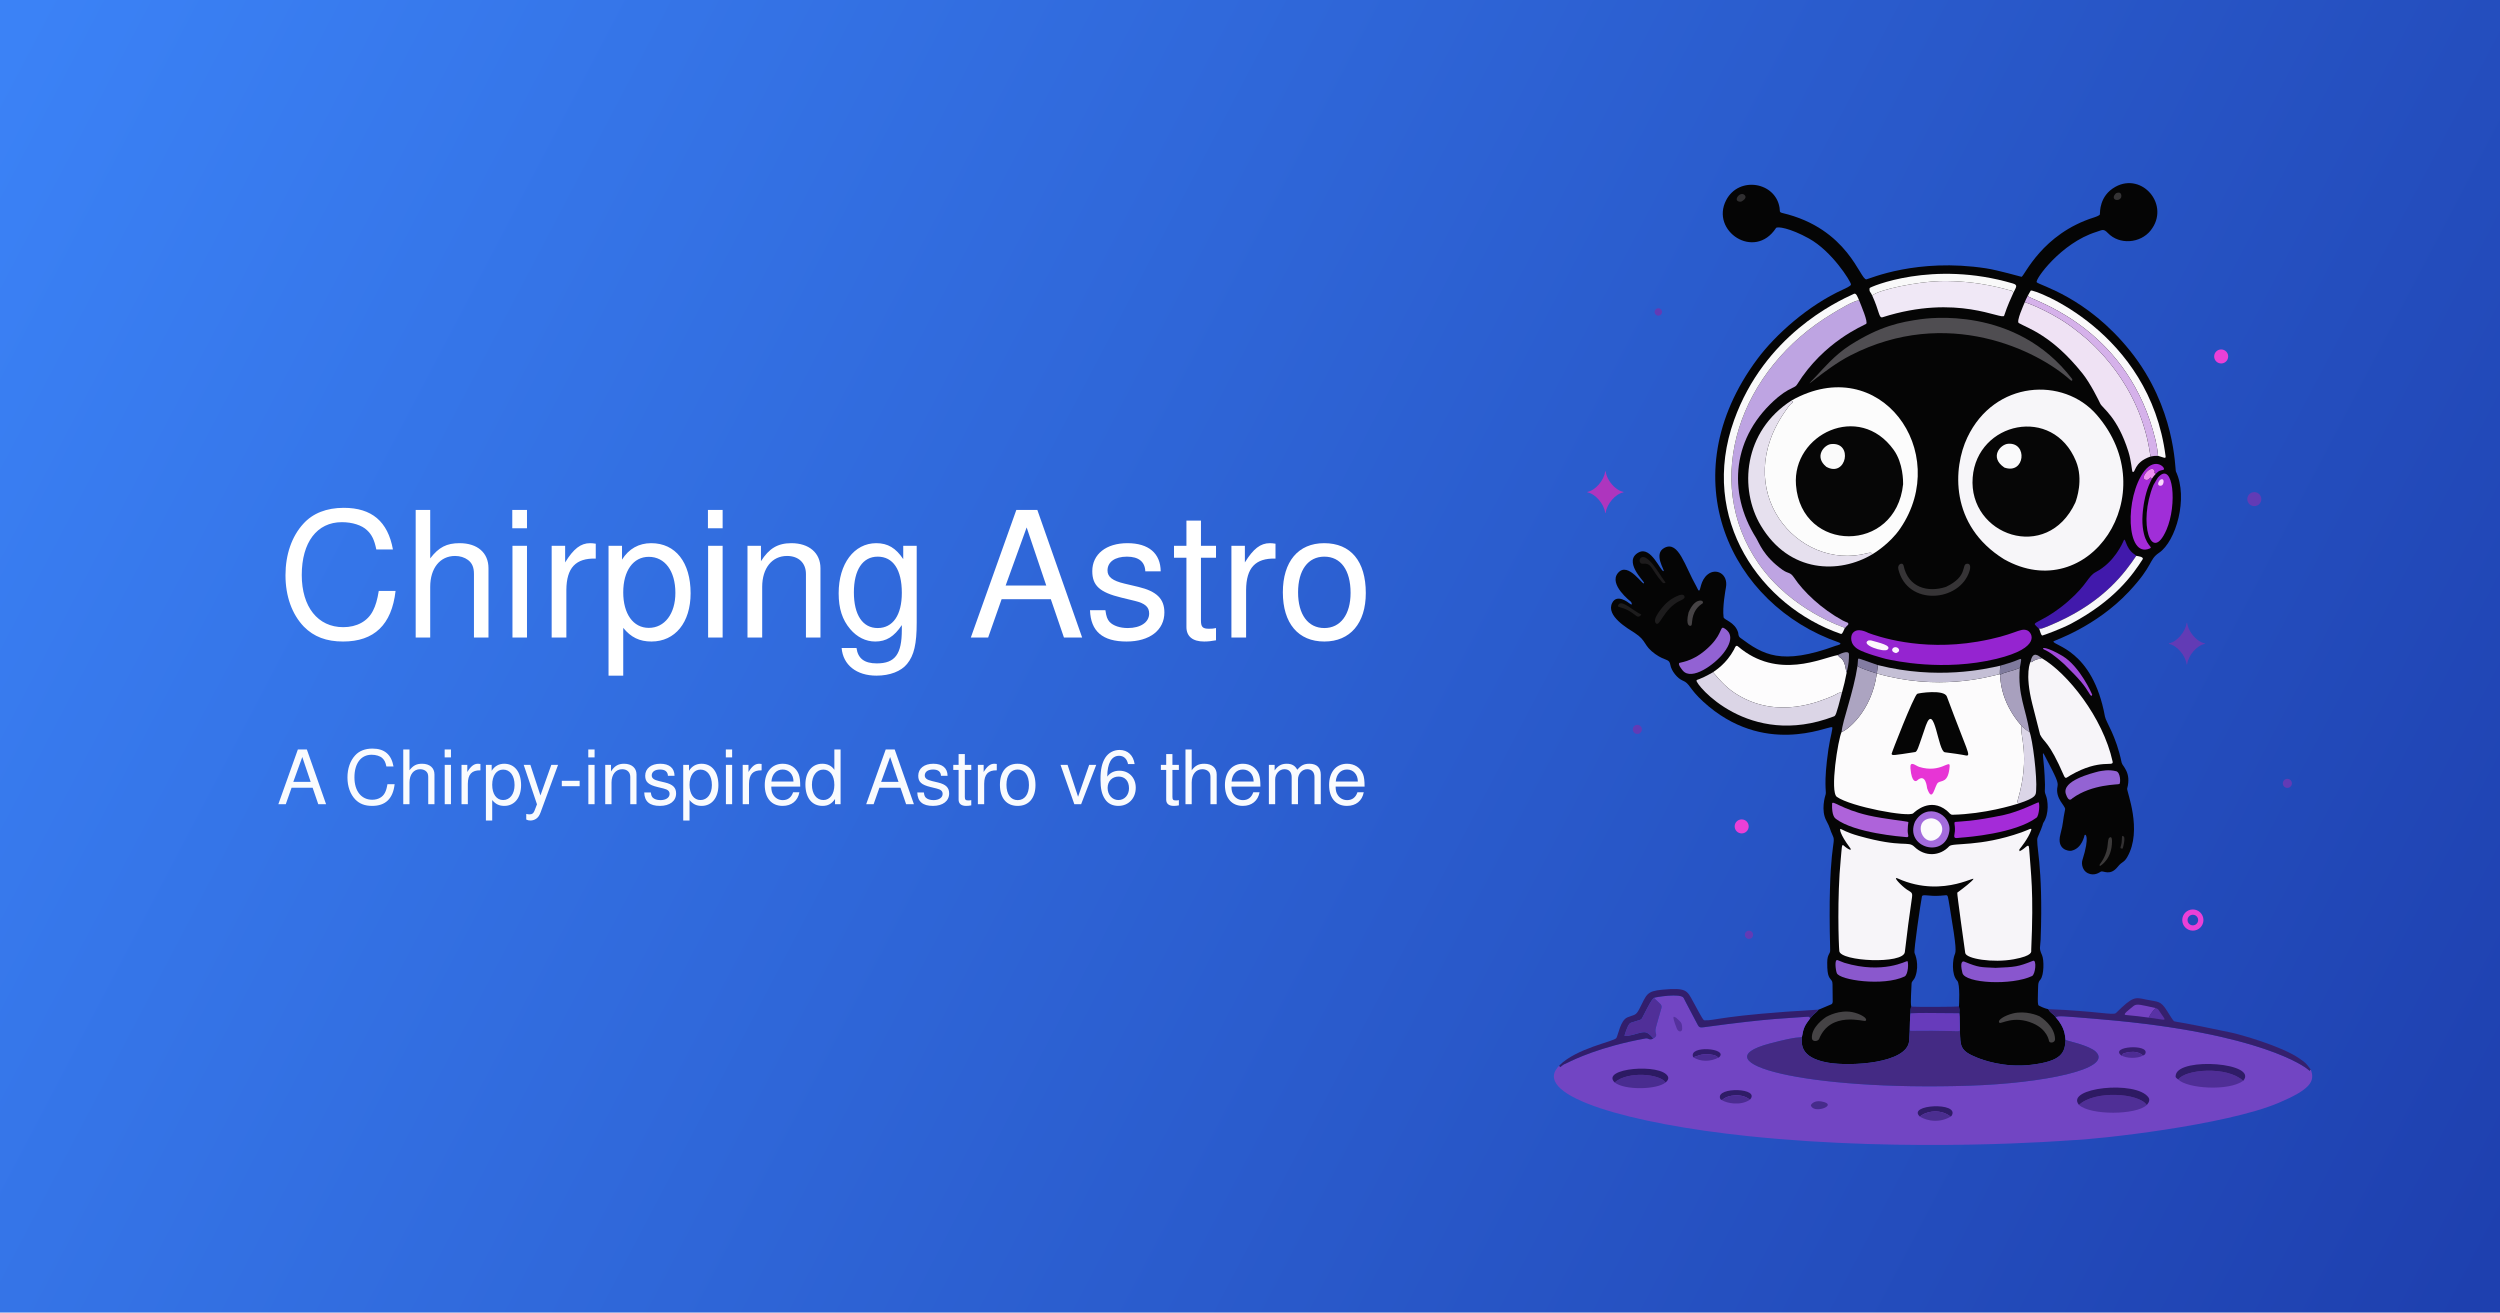
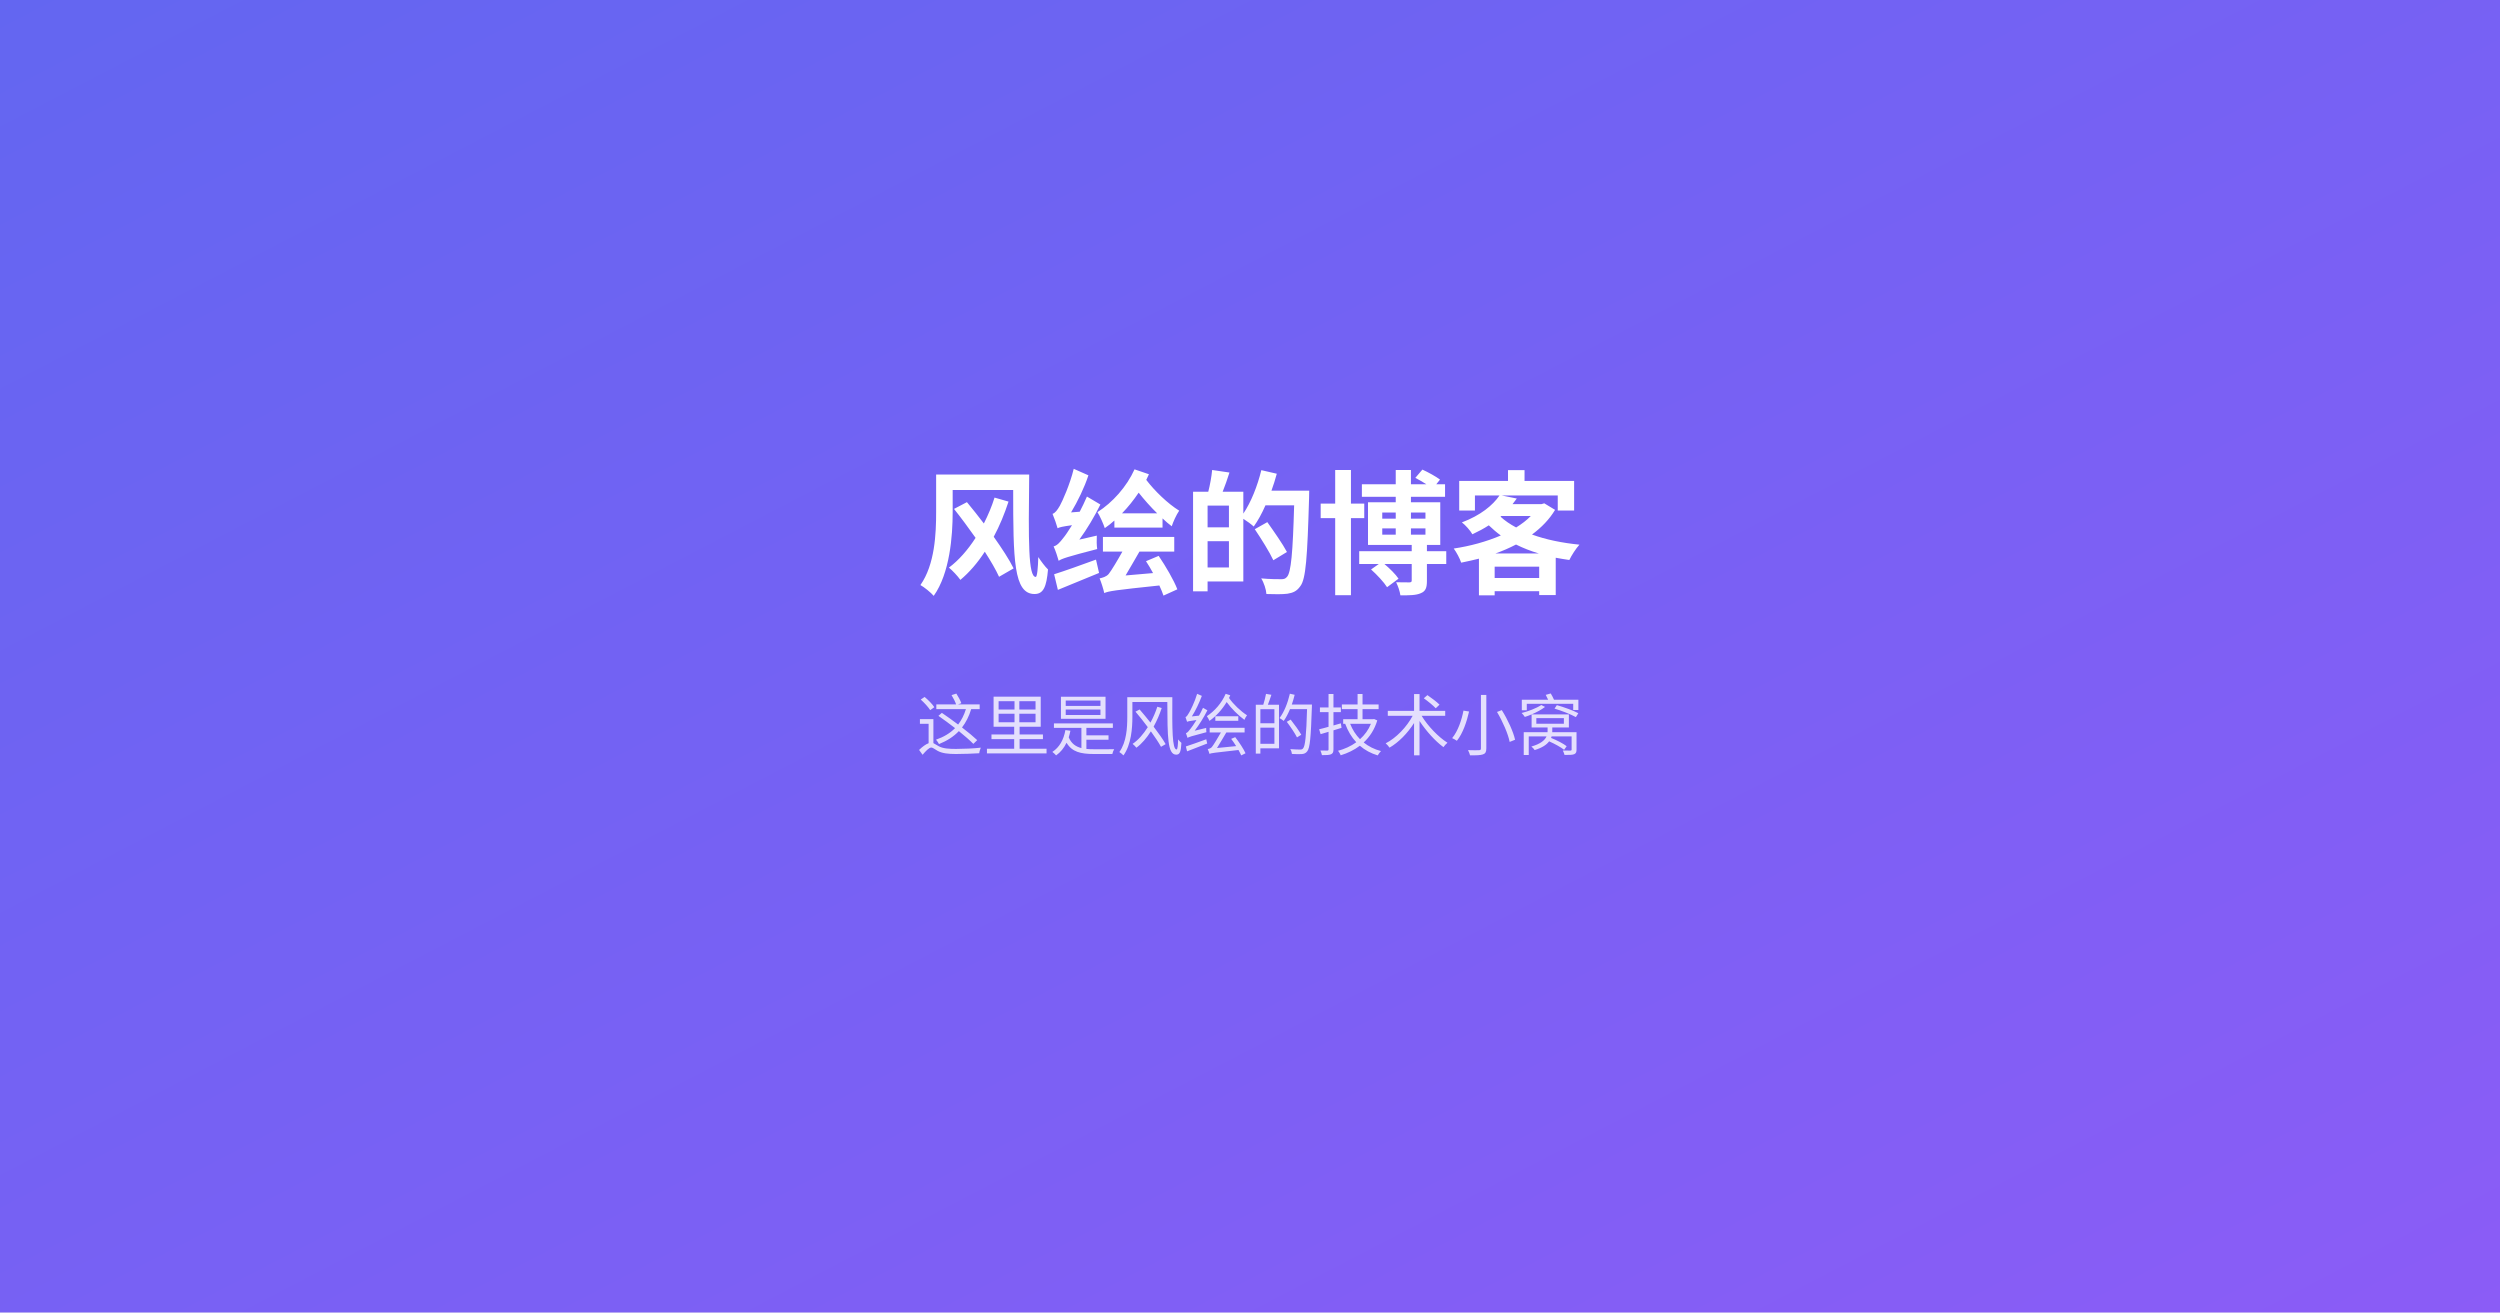
- <svg xmlns="http://www.w3.org/2000/svg" xml:space="preserve" style="fill-rule:evenodd;clip-rule:evenodd;stroke-linejoin:round;stroke-miterlimit:2" viewBox="0 0 5000 2625">
-   <path d="M0 0h5000v2625H0z" style="fill:url(#a);fill-rule:nonzero" />
-   <text x="554.167" y="1275" style="font-family:&quot;Helvetica&quot;;font-size:350px;fill:#fff">Chirping <tspan x="1935.71px 2169.157px" y="1275px 1275px">As</tspan>tro</text>
-   <text x="554.167" y="1608.333" style="font-family:&quot;Helvetica&quot;;font-size:150px;fill:#fff;fill-opacity:.97">A<tspan x="646.012px 687.687px" y="1608.333px 1608.333px"> C</tspan>hirpy-inspired <tspan x="1729.85px 1829.899px" y="1608.333px 1608.333px">As</tspan>tro v6 theme</text>
-   <path d="M3822.814 2013.152c-.409 1.005-1.802.586-1.89 13.389-1.152 9.038-1.324 28.679-1.453 34.374-1.124 19.491-1.065 19.37-1.213 21.05-3.953 44.863-116.836 51.161-161.838 43.435-58.737-10.084-52.9-39.866-52.639-51.205 3.346-19.136 5.435-22.61 16.673-37.791 9.335-11.396 10.946-9.629 16.772-17.173 2.085-.487 1.793-.796 24.699-10.309.717-.298 3.498-1.304 3.47-5.368-.259-38.804-.001-39.018-1.762-41.871-4.383-7.103-9.331-6.069-9.192-36.574.08-17.508 6.131-16.396 5.914-24.88-5.352-209.169 12.394-213.178 5.612-227.758-7.112-15.288-5.007-16.076-13.108-30.78-11.57-20.999-2.755-49.133-1.482-53.196 1.73-5.523-4.702-19.719 5.462-90.055 3.53-24.43 9.99-43.587 7.187-44.176-9.282-1.948-136.958 59.31-257.311-50.735-29.396-26.878-26.636-36.53-41.47-42.454-10.059-4.017-22.485-19.023-24.525-31.148-2.238-13.301-9.293-6.99-30.133-21.77-24.414-17.314-16.243-26.142-41.363-42.437-13.246-8.592-57.893-33.857-44.859-59.877 9.448-18.861 32.235-.895 34.397.809 8.423 6.641 3.542-2.714 3.278-2.947-1.509-1.333-44.629-34.556-26.483-57.289 20.825-26.09 53.181 30.138 52.5 18.94-.177-2.915-42.894-43.744-10.386-60.685 24.6-12.82 43.46 38.341 49.464 37.671 3.713-.414-22.021-34.996 2.332-46.996 27.905-13.751 40.182 36.821 63.265 77.43 3.053 5.371 3.462 8.232 5.22 8.333 3.686.212 2.213-20.113 17.665-32.412 16.788-13.362 41.224-.753 36.254 26.298-.861 4.684-7.262 39.524-4.712 59.348.753 5.852 22.471 9.205 29.108 30.595.862 2.779-.316 7.229 4.48 10.787 45.27 33.59 81.568 55.887 190.833 15.776 1.274-.468 16.083-3.171 5.526-6.836-215.481-74.797-339.024-329.527-162.177-566.943 35.502-47.661 100.959-106.96 171.593-138.861 15.72-7.1 15.498-8.99 15.324-10.465-.719-6.12-37.695-65.787-84.068-91.477-37.648-20.856-63.337-24.561-65.751-20.871-42.832 65.486-131.765 5.895-99.688-55.731 25.392-48.784 98.445-36.383 106.743 14.825 1.123 6.929-1.195 9.267 5.553 10.85C3697 457.04 3720.302 560.785 3732.877 558.704c6.089-1.008 100.696-43.249 239.061-22.08 24.517 3.751 70.695 17.144 71.17 17.03 5.732-1.383 40.733-86.173 145.353-118.911.983-.308 11.019-3.448 11.306-6.149.444-4.181-1.427-36.899 30.994-54.933 53.815-29.934 110.629 37.036 70.406 87.406-20.528 25.707-62.289 29.085-85.312 5.1-9.089-9.468-10.865-6.192-23.426-2.263-70.304 21.991-123.112 95.406-118.973 100.623 4.844 6.105 99.89 28.973 186.612 136.967 91.71 114.204 89.591 236.844 91.781 241.488 25.072 53.158-.081 139.859-33.714 162.576-21.274 14.369-10.209 24.16-60.241 77.632-66.401 70.967-150.674 98.263-150.951 99.496-1.99 8.836 78.364 15.259 102.992 150.531 1.999 10.981 22.21 37.801 33.348 92.062 1.492 7.271 19.979 19.326 11.04 51.841-1.428 5.195 31.351 83.074.178 136.972-6.798 11.755-10.299 8.533-18.822 19.244-15.625 19.635-28.665 7.323-33.982 9.88-2.14 1.029-12.667 9.793-26.337 3.034-10.158-5.023-13.06-18.097-10.536-26.062 15.255-48.129 5.901-53.383 4.259-49.742-.136.302-4.773 26.727-26.624 31.109-4.501.903-29.92-1.614-21.62-33.014 6.526-24.689 4.103-24.997 9.384-49.796 1.429-6.709-20.426-21.241-15.207-45.914 1.753-8.288-1.45-15.565-25.664-61.682-7.759-14.778-.622 6.237.612 58.041.297 12.484-1.973 12.761 2.325 23.102 2.993 7.2 6.957 34.696-5.575 53.27-1.386 2.055.336 2.737-11.255 28.864-5.36 12.081 11.536 51.664 5.806 204.758-.597 15.954-3.913 16.553 2.785 31.089 4.23 9.18 4.121 40.147-3.269 48.965-5.606 6.69-4.262 8.163-5.148 38.599-.031 1.066-.35 12.039 1.831 13.2 10.537 5.607 17.481 6.972 19.084 7.288 5.501 9.658 8.312 7.097 14.823 16.044 18.902 21.473 18.43 36.43 19.713 45.724-1.289 25.256-7.529 42.373-69.066 49.547-55.192 6.434-98.819-10.785-106.837-13.95-35.922-14.178-34.271-23.266-35.361-54.776-.437-30.641-.576-30.577-1.071-34.481.508-6.989.378-6.906-.832-13.697.219-.98 2.582-45.108-3.362-51.136-12.52-12.697-8.719-44.072-5.419-51.71 2.995-6.932 4.6-10.647-9.395-93.921-4.015-23.888-3.637-25.767-8.009-25.527-3.833.211-7.645.709-11.473 1.005-22.82 1.76-35.288-4.086-36.424 1.607-2.669 13.376-16.654 108.376-14.798 112.745 1.449 3.41 9.832 23.141 2.002 46.268-3.177 9.383-7.603 9.435-7.901 15.162-2.125 40.888-1.559 42.465-.319 45.923v-.001Z" style="fill:#050505" />
-   <path d="M3307.748 1995.703c2.376-1.289 53.883-10.112 59.56.241 2.142 3.906 1.688 4.079 25.809 49.34 4.582 8.597 4.762 10.522 14.349 9.203 137.158-18.86 171.068-17.931 206.755-20.983 3.931-.336 4.061-.196 6.232 2.899-11.237 15.181-13.326 18.655-16.673 37.791-5.001 1.606-5.824-2.666-64.396 12.829-143.334 37.92 71.879 95.208 400.162 84.314 146.815-4.872 287.417-33.274 252.17-67.802-12.994-12.728-57.903-22.164-60.637-23.446-1.284-9.295-.812-24.251-19.713-45.724 6.701-3.106 7.081-2.798 92.214 4.405 320.97 27.159 408.055 97.01 409.971 98.276 1.244.822.951.945 2.093 1.701 3.414 2.261 2.948 3.004 3.276 2.883 1.135-.42 1.436-2.143 2.572-2.563 9.43 23.916-1.556 40.117-64.119 66.597-106.348 45.012-361.678 73.142-415.014 74.839-4.087.13-319.392 25.991-646.844-8.356-235.513-24.703-427.002-79.278-380.839-136.601a102 102 0 0 1 3.521-4.141c1.901.62.404 2.152 2.304 2.771.18.059.202.066 1.914-1.395 5.751-4.91 6.103-4.08 12.993-7.482 11.681-5.768 64.695-31.947 155.479-48.397 6.894-1.249 7.451 4.842 15.795-.056.171-.125 7-3.189 5.494-8.335-2.983-10.191-.995-10.276 10.494-51.774 2.133-7.704-2.074-8.386-14.92-21.035Z" style="fill:#7245c3" />
-   <path d="M4007.973 1118.398c-109.25-67.857-101.98-183.057-73.303-243.477 54.377-114.568 192.2-121.707 258.491-45.56 138.364 158.935-16.127 384.589-185.188 289.037" style="fill:#f7f6f9" />
-   <path d="M3753.692 1346.933c122.439 35.308 220.612 7.498 245.922 1.287l.536 1.508c1.914 58.816 40.012 98.153 43.209 102.337-5.511 14.878 18.622 57.871-7.802 147.846-1.146 3.904-1.121 4.12 1.483 7.17-10.228 3.16-67.844 20.963-131.927 22.434-4.833.111-6.323-4.121-11.682-8.43-33.021-26.551-62.949 1.74-66.847 5.425-9.023 8.53-125.108-13.089-152.842-32.755-14.464-10.256 2.58-115.929 9.489-129.788 9.061-2.319 59.531-38.848 70.46-117.034Z" style="fill:#fcfbfc" />
-   <path d="M3583.091 800.916c176.807-99.167 321.632 102.746 217.509 255.911-21.297 31.328-53.625 50.242-55.861 51.734-.788-.609.383-4.924-9.886-2.192-139.737 37.185-278.297-126.763-161.603-287.886 3.791-5.235 3.416-5.28 6.926-9.055 2.744-2.952 4.064-1.8 5.35-5.554.758-2.213-3.206-.705-2.435-2.958" style="fill:#fcfcfc" />
-   <path d="M4039.174 1702.467c12.424-5.4 18.231-18.672 19.12-5.095 3.268 49.881 9.511 83.893 4.138 202.881-.122 2.693 4.485 11.035-34.984 18.306-41.386 7.624-95.334-.897-96.992-12.679-1.356-9.634-16.71-118.718-15.939-120.559.095-.226 19.055-13.653 28.679-23.037 21.448-20.912-52.738 37.156-147.296-5.177-12.604-5.643 7.28 14.84 17.744 21.95 8.691 5.904 11.83 5.251 10.352 15.811-7.638 54.597-7.806 54.437-14.308 109.221-2.946 24.824-128.842 18.808-131.066-1.873-1.307-12.148-4.582-107.813 2.871-183.757 2.188-22.291 1.646-31.234 5.723-27.52 8.908 8.114 18.282 11.975 12.825 4.692-20.542-27.41-21.251-38.548-18.832-37.831 3.282.973 11.083 6.935 36.516 14.089 88.342 24.848 97.993 8.968 110.928 21.577 21.261 20.724 51.394 19.037 69.745-.931 7.084-7.708 60.084 1.954 144.462-27.785 15.89-5.6 21.87-10.792 19.281-3.709-5.966 16.324-20.349 34-22.522 36.67-1.672 2.055-.849 2.164-.446 4.756z" style="fill:#f7f5f9" />
-   <path d="M3819.47 2060.915c7.532 1.81 7.646-1.215 96.819 1.416.304.009.261-.105 3.525-1.419 1.091 31.51-.561 40.597 35.361 54.776 8.017 3.165 51.645 20.384 106.837 13.95 61.538-7.174 67.777-24.291 69.066-49.547 2.734 1.282 47.644 10.717 60.637 23.446 35.247 34.528-105.354 62.93-252.17 67.802-328.283 10.894-543.496-46.394-400.162-84.314 58.572-15.496 59.395-11.223 64.396-12.829-.262 11.339-6.098 41.12 52.639 51.205 45.002 7.726 157.884 1.428 161.838-43.435.148-1.68.09-1.559 1.213-21.05Z" style="fill:#442a84" />
-   <path d="M3806.225 968.31c-14.359 139.488-203.584 137.92-214.247 1.815-7.938-101.32 126.4-166.864 195.55-70.175 18.911 26.441 18.726 62.69 18.697 68.359Zm344.524 36.582c-56.516 121.904-214.497 65.665-205.378-50.018 8.746-110.951 160.463-144.803 206.576-32.525 15.312 37.283 1.065 76.338-1.198 82.542Z" style="fill:#060606" />
-   <path d="M3718.167 600.606c4.188 10.603 18.643 44.22 14.065 47.183-5.312 3.437-84.697 35.287-137.933 120.951-.281.453-2.071 3.333-4.78 4.642-22.569 10.908-25.374 14.981-34.106 21.41-91.403 77.363-101.163 189.122-43.21 281.047 5.797 9.195 14.277 36.457 52.863 63.866 11.6 8.24 15.15 3.669 23.081 15.587 18.776 28.213 55.073 62.721 97.378 85.749 8.735 4.755 12.317 3.101 10.799 8.442-.233.818-1.18.05-7.222 7.807-.439-.501.452-1.496.013-1.997-.118-.135-106.334-34.08-171.517-127.509-116.529-167.027-38.145-390.155 147.771-501.032 11.207-6.683 41.54-25.488 52.799-26.146z" style="fill:#bea4e2" />
-   <path d="M4083.264 1316.144c51.36 29.774 122.59 118.572 141.989 207.029 2.589 11.806-23.92-7.435-84.408 27.451-7.17 4.135-9.61 8.491-12.902.916-30.665-70.581-39.518-65.589-47.751-82.336-.3-.61-14.29-56.084-15.521-60.964-15.816-62.713-3.622-84.403-3.592-84.511.961-.298 2.018.78 2.979.482.394-.122-.295-.757 4.102-3.125 7.998-4.308 12.166-2.932 13.011-3.178.876-.255 1.217-1.509 2.093-1.764" style="fill:#f7f5f9" />
-   <path d="M3675.441 1310.205c2.714 2.686 2.141 3.163 5.308 5.253 10.472 6.908 9.969 23.396 12.544 29.882-4.167 20.348-4.067 20.179-9.515 40.33-7.537-1.638-8.27 2.285-19.96 7.022-23.567 9.548-106.241 46.402-187.833-2.589-21.546-12.937-33.469-26.283-49.926-45.656 6.239-4.743 26.275-16.642 42.053-45.48 1.072-1.959 3.304-10.049 7.614-6.357 79.806 68.37 168.712 22.93 199.716 17.596Z" style="fill:#fdfcfd" />
-   <path d="M4049.662 604.197c2.679.798 59.027 20.976 104.279 57.822 5.097 4.15 98.273 69.964 135.148 195.393 9.76 33.2 10.444 50.525 12.232 55.604-35.322 11.948-29.389 34.31-36.464 30.409-.871-.48-2.368-21.99-8.053-40.097-21.911-69.787-51.667-86.459-56.319-96.148-2.432-5.064-19.084-39.744-35.683-60.475-61.007-76.192-108.559-89.828-127.22-100.621-5.352-3.095 9.472-35.591 12.079-41.888Z" style="fill:#efe2f4" />
-   <path d="M3771.354 1317.719c-4.519-1.198-41.297-10.946-55.189-19.228-17.949-10.701-14.283-27.056-11.409-31.325 9.422-13.997 30.126-1.97 32.255-1.201 16.434 5.941 102.184 36.938 217.745 17.395 76.292-12.903 84.643-28.698 99.752-22.568 9.156 3.715 30.424 34.618-61.537 56.875-106.161 25.694-204.309 3.896-221.617.052h.001Z" style="fill:#9524d0" />
-   <path d="M4026.956 585.212c-14.867 32.487-14.781 35.97-18.665 46.153-3.787 9.931-93.091-44.716-243.13 3.115-7.615 2.428-5.975-11.26-20.691-43.26 12.161-12.102 91.848-28.031 135.757-28.992 79.243-1.733 136.958 18.278 141.69 19.011.609.094 1.359-.237 1.844.144 1.306 1.029 1.89 2.799 3.196 3.827Z" style="fill:#f0e8f6" />
-   <path d="M3583.091 800.916c-.772 2.253 3.192.745 2.435 2.958-1.286 3.754-2.605 2.602-5.35 5.554-3.509 3.775-3.134 3.82-6.926 9.055-116.694 161.123 21.865 325.071 161.603 287.886 10.268-2.732 9.098 1.583 9.886 2.192-65.773 39.384-165.943 38.456-223.186-57.491-43.356-72.671-35.326-187.965 61.538-250.154" style="fill:#e6e0ee" />
-   <path d="M3718.167 600.606c-11.259.658-41.592 19.463-52.799 26.146-185.916 110.876-264.3 334.005-147.771 501.032 65.182 93.429 171.399 127.374 171.517 127.509.439.501-.452 1.496-.013 1.997-4.387 9.792-5.137 11.285-8.064 10.27-158.496-54.965-284.402-228.81-212.707-427.683 60.7-168.374 202.444-235.349 239.722-252.313 4.591-2.089 7.488 7.348 10.114 13.042Z" style="fill:#f9f9fa" />
-   <path d="M3841.883 638.314c9.728-.978 189.347-28.692 302.285 119.523.928 1.218.961 6.203-3.749 1.96-65.357-58.865-246.1-148.342-439.564-48.956-53.968 27.724-109.03 83.273-66.86 39.672 10.862-11.23 35.183-40.71 66.928-60.734 60.08-37.898 99.244-45.477 140.962-51.465Z" style="fill:#4f4d51" />
-   <path d="M3426.058 1344.447c16.457 19.372 28.38 32.719 49.926 45.656 81.593 48.991 164.267 12.137 187.833 2.589 11.69-4.736 12.423-8.66 19.96-7.022-11.662 45.645-12.794 45.902-16.133 47.183-170.758 65.525-277.466-64.996-274.585-71.893 1.138-2.724 3.345.462 32.999-16.512Z" style="fill:#dbd5e6" />
-   <path d="M3842.673 1477.547c-4.763 13.433-8.263 25.912-12.204 26.522-44.399 6.876-46.087 7.348-47.289 3.749-.403-1.207 44.381-116.153 51.279-120.188 2.409-1.409 53.767-9.381 59.264 5.435 41.104 110.775 49.24 119.214 38.236 117.919-3.394-.399-3.222-1.389-42.226-6.448-13.893-1.802-20.398-101.417-37.863-53.899-1.712 4.658-8.472 24.754-9.198 26.911Z" style="fill:#050505" />
-   <path d="M4096.543 2018.324c97.123 3.733 130.147 12.878 135.355 7.737 34.22-33.776 37.852-31.724 59.9-27.017 25.119 5.363 29.027 1.392 42.643 23.266 12.433 19.973 12.939 20.089 14.919 20.542 9.097 2.081 9.264.408 114.433 22.602 12.56 2.65 98.24 25.886 135.433 51.782 12.95 9.017 12.616 9.274 22.264 21.834-1.135.42-1.436 2.143-2.572 2.563-.327.121.138-.622-3.276-2.883-1.141-.756-.848-.879-2.093-1.701-1.916-1.266-89.001-71.118-409.971-98.276-85.133-7.203-85.513-7.511-92.214-4.405-6.511-8.947-9.321-6.386-14.823-16.044Z" style="fill:#36206d;fill-opacity:.99" />
-   <path d="M3307.748 1995.703c-4.869 4.42-8.124 10.498-23.331 40.062-2.46 4.783-3.739 3.31-22.372 9.703-2.135.733-5.619 1.928-12.901 25.099-.354 1.126.478 2.826 14.747-.609 23.386-5.63 27.249-11.627 42.789 6.888-8.344 4.898-8.9-1.193-15.795.056-90.785 16.45-143.799 42.629-155.479 48.397-6.89 3.402-7.241 2.572-12.993 7.482-1.712 1.462-1.734 1.454-1.914 1.395-1.9-.62-.403-2.151-2.304-2.771 34.61-35.35 110.381-48.312 114.587-55.418 3.739-6.317 8.034-35.329 21.969-41.211 13.819-5.833 16.686-2.886 23.647-16.355 15.264-29.533 13.866-36.082 46.915-39.101 47.045-4.296 48.789 1.437 60.343 22.801 20.553 38.003 21.024 38.46 23.741 38.559 21.726.788 32.565-10.043 227.828-21.451-5.826 7.544-7.437 5.777-16.772 17.173-2.171-3.096-2.301-3.236-6.232-2.899-35.687 3.052-69.597 2.123-206.755 20.983-9.587 1.318-9.768-.606-14.349-9.203-24.122-45.262-23.667-45.435-25.809-49.34-5.677-10.353-57.184-1.529-59.56-.241Z" style="fill:#331e6b;fill-opacity:.99" />
-   <path d="M4272.521 1111.68c-22.741 33.674-63.501 90.058-158.46 132.983-2.557 1.156-27.5 12.432-32.626 12.861-.902.076-1.938-.857-2.692-.356-.559.371.771 1.631.211 2.002-4.064-5.419-4.718-4.672-9-9.785-4.43-5.289 23.304-9.35 65.98-46.54 39.996-34.855 39.209-49.979 56.01-58.934 36.727-19.575 52.821-56.798 55.485-62.96 3.41-7.886 3.529 14.823 19.749 26.397 3.912 2.792 3.637 2.948 5.343 4.331Z" style="fill:#4119ab" />
-   <path d="M4055.788 591.046c5.436-9.175 5.152-9.326 5.869-9.905 4.571-3.694 237.69 80.926 269.552 331.629.682 5.365-4.158 2.002-15.059-1.086-.213-2.545-1.333-15.91-5.102-31.511-52.329-216.607-229.616-273.828-252.84-286.306-1.091-.586-1.328-2.234-2.419-2.821Z" style="fill:#faf9fa" />
-   <path d="M4055.788 591.046c1.091.586 1.328 2.234 2.419 2.821 23.225 12.479 200.511 69.699 252.84 286.306 3.769 15.601 4.889 28.966 5.102 31.511-7.573-.015-7.409.024-14.828 1.333-1.788-5.078-2.471-22.403-12.232-55.604-36.875-125.43-130.051-191.243-135.148-195.393-45.253-36.846-101.601-57.024-104.279-57.822 2.331-5.147 1.864-5.265 6.125-13.151Z" style="fill:#d5b1ea" />
-   <path d="M3922.381 1675.246c-9.578.499-15.589 3.745-13.496-6.581 3.374-16.643-2.908-24.362 1.96-24.892 9.864-1.074 35.211-.625 97.473-13.953 29.431-6.3 67.92-25.637 68.611-25.329 3.108 1.382 1.478 26.921-3.973 30.907-43.436 31.766-138.149 38.911-150.575 39.849Z" style="fill:#a42bd8" />
-   <path d="M4306.834 970.098c8.127-13.642 7.743-13.738 10.393-16.511 29.291-30.664 37.605 55.798 15.664 106.129-30.298 69.503-57.189-13.875-26.057-89.618" style="fill:#a02ed8" />
-   <path d="M3815.854 1651.545c-.382 9.691-1.159 9.635.635 19.143.163.866.751 3.922-3.233 3.604-11.648-.929-104.119-8.304-141.429-36.516-1.995-1.508-8.596-6.5-7.66-30.308.321-8.161 18.394 10.818 72.449 23.305 31.382 7.249 78.992 11.921 80.023 13.305.359.481-.057.542-.787 7.466Z" style="fill:#ae63da" />
-   <path d="M3755.833 1330.249c118.802 29.871 215.233 7.888 244.936 1.081-1.237 8.455-.86 8.35-1.154 16.89-25.31 6.211-123.483 34.021-245.922-1.287.157-1.336 1.594-13.559 2.141-16.684Z" style="fill:#c4bfd5" />
-   <path d="M4026.956 585.212c-1.306-1.029-1.89-2.799-3.196-3.827-.484-.382-1.235-.05-1.844-.144-4.732-.733-62.446-20.745-141.69-19.011-43.909.96-123.596 16.89-135.757 28.992-3.047-7.719-6.46-6.858-5.252-15.083.269-1.831 125.291-56.704 286.317-9.251 11.285 3.326 6.387 7.595 1.422 18.325Z" style="fill:#f9f9f9" />
-   <path d="M3991.231 1935.71c39.555-1.729 44.449-2.053 74.762-14.093 7.876-3.128 4.85 27.235-1.955 30.462-40.535 19.222-133.843 14.749-139.167-6.082-6.169-24.135 1.527-23.589 3.241-22.894 30.355 12.295 31.951 11.067 63.119 12.608Z" style="fill:#8956ce" />
-   <path d="M3688.693 1925.583c77.692 23.344 124.18-4.243 126.006-3.402 2.61 1.203 2.2 27.106-5.671 30.843-42.255 20.061-130.327 7.241-135.456-6.872-2.45-6.741-4.982-28.229 1.601-25.888 1.095.39.814.517 13.52 5.319" style="fill:#8a58cd" />
-   <path d="M3715.034 1331.677c1.047.521-.109 3.232 38.659 15.257-10.93 78.187-61.399 114.715-70.46 117.034 1.575-22.429 23.557-78.352 31.802-132.291Z" style="fill:#aca4c1" />
-   <path d="M3829.898 1643.517c23.316-40.848 74.182-15.008 68.777 19.356-8.761 55.706-90.116 32.167-68.777-19.356" style="fill:#a36bdc" />
-   <path d="M4311.453 947.813c-.577-1.229-2.629-1.283-3.206-2.513-.132-.281 2.152.196.635-3.823-5.53-14.652-33.619 18.167-15.346 18.449 3.568.055 7.025-5.149 7.489-5.057 1.249.247 1.707 2.17 2.956 2.416-2.27 5.103-10.163 17.581-15.45 45.562-.767 4.061-5.616 29.726-3.001 51.578 4.618 38.587 21.925 39.051 14.076 42.487-47.893 20.96-50.185-103.625-10.916-154.786 22.993-29.956 45.911-3.792 37.513-2.305-10.559 1.869-10.833 4.86-14.75 7.992" style="fill:#a52ad7" />
-   <path d="M4272.521 1111.68c1.894.459 16.184 1.649 12.553 7.268-19.05 29.481-54.465 81.298-142.826 128.391-19.018 10.136-54.608 23.082-57.224 23.612-1.014.205-2.41.591-6.07-11.781.559-.371-.771-1.631-.211-2.002.755-.5 1.79.432 2.692.356 5.126-.43 30.07-11.705 32.626-12.861 94.959-42.926 135.718-99.309 158.46-132.983" style="fill:#f8f8fa" />
-   <path d="M4039.621 1335.656c-4.567 53.998 12.127 81.764 19.324 127.829-2.139-.849-2.85.281-15.584-11.42-3.197-4.184-41.295-43.521-43.209-102.337 9.281-5.929 22.332-6.435 39.469-14.072" style="fill:#a8a0be" />
-   <path d="M4157.976 2209.832c31.366-29.686 120.393-23.618 135.511.207-20.606 20.193-112.597 20.968-135.511-.207" style="fill:#4f2f96" />
-   <path d="M3449.673 1257.204c2.449 2.049 24.759 13.624-2.778 49.125-17.652 22.757-63.495 55.805-81.232 34.926-.871-1.025-11.848-13.947-6.246-15.617 6.18-1.843 32.371-4.215 63.026-36.273 23.425-24.497 17.23-39.192 27.231-32.161Z" style="fill:#9262d3" />
-   <path d="M3820.923 2026.541c26.493-1.138 26.404-.479 97.82-.109.495 3.904.635 3.84 1.071 34.481-3.264 1.314-3.221 1.428-3.525 1.419-89.173-2.631-89.287.393-96.819-1.416.129-5.696.301-25.336 1.453-34.374Z" style="fill:#673bbb" />
-   <path d="M4043.36 1452.065c12.734 11.701 13.446 10.571 15.584 11.42 6.243 14.734 15.543 89.987 13.342 117.197-.737 9.113 1.379 14.318-35.245 26.399-2.603-3.05-2.629-3.267-1.483-7.17 26.423-89.975 2.291-132.967 7.802-147.846" style="fill:#dbd5e7" />
-   <path d="M4197.974 1542.69c6.241-.899 18.362-4.204 34.361-.253 8.514 2.103 9.158 22.685 6.567 25.54-1.468 1.618-54.545-.315-94.128 28.591-1.344.982-7.149 9.407-13.044-8.536-8.719-26.539 50.92-41.344 66.245-45.343Z" style="fill:#9363d3" />
-   <path d="M4356.559 2159.108c12.905-20.261 97.113-27.715 129.848 2.551-29.42 21.224-111.85 15.42-129.848-2.551" style="fill:#4f2e96" />
-   <path d="M3307.748 1995.703c12.846 12.65 17.053 13.331 14.92 21.035-11.49 41.498-13.477 41.583-10.494 51.774 1.506 5.145-5.324 8.209-5.494 8.335-15.541-18.515-19.403-12.518-42.789-6.888-14.269 3.435-15.101 1.736-14.747.609 7.283-23.171 10.766-24.367 12.901-25.099 18.633-6.393 19.912-4.92 22.372-9.703 15.207-29.564 18.463-35.642 23.331-40.062Z" style="fill:#502f98" />
-   <path d="M3891.988 1173.731c45.114-21.347 30.091-44.936 41.886-46.238 10.034-1.107 5.47 13.523 5.099 14.712-19.329 61.957-124.426 70.859-142.276-3.746-2.534-10.59 8.911-14.705 10.424-7.418 9.147 44.073 48.406 54.622 84.868 42.689Z" style="fill:#363436" />
-   <path d="M3854.261 1576.625c-.406-2.101-2.742-31.57-20.268-15.492-1.638 1.503-10.535 5.596-13.111-24.5-1.43-16.706 10.49-5.046 17.512-2.846 43.016 13.481 62.107-16.262 60.901-.988-2.642 33.465-16.033 27.481-23.025 32.366-7.056 4.93-10.957 43.321-22.009 11.46" style="fill:#e735d5" />
-   <path d="M4157.976 2209.832c-28.954-34.229 114.808-50.111 139.156-14.715 4.448 6.466-2.796 14.034-3.645 14.922-15.118-23.826-104.145-29.893-135.511-.207" style="fill:#2e1a63" />
-   <path d="M4356.559 2159.108c-4.745-3.974-6.314-3.885-4.863-9.944 8.445-35.268 165.669-23.528 134.711 12.495-32.734-30.266-116.943-22.813-129.848-2.551" style="fill:#2f1c67" />
-   <path d="M3229.335 2164.924c26.97-23.547 91.04-16.85 101.855-.001-17.015 14.433-81.781 15.969-101.855.001" style="fill:#492c90" />
-   <path d="M4079.118 2032.566c3.724 2.37 30.157 19.188 31.016 45.643.238 7.308-10.376 9.106-12.077 3.997-.042-.127-2.756-23.036-32.576-35.748-38.083-16.235-63.377 2.028-66.513-.871-5.583-5.16 10.949-14.806 26.805-18.693 25.67-6.293 49.406 3.969 53.345 5.672" style="fill:#464446" />
-   <path d="M3652.319 2033.877c3.709-2.029 26.554-14.526 51.942-9.713 16.036 3.04 32.934 12.835 26.671 17.634-2.656 2.035-70.002-20.481-92.717 36.009-2.129 5.294-13.976 6.521-14.442-1.513-1.292-22.288 25.155-40.129 28.546-42.416Z" style="fill:#454345" />
-   <path d="M4008.756 935.12c-30.517-20.489-8.205-46.272 7.31-47.575 40.002-3.359 33.959 62.279-7.31 47.575" style="fill:#fafafb" />
-   <path d="M3652.628 933.634c-24.93-20.437-4.342-44.056 9.486-45.484 45.044-4.652 30.653 67.889-9.486 45.484" style="fill:#fafafa" />
-   <path d="M3876.989 1675.05c-29.93 25.416-53.245-32.519-17.661-38.128 17.564-2.769 35.844 19.072 17.661 38.128" style="fill:#fcfbfd" />
-   <path d="M3229.335 2164.924c-29.239-28.72 93.817-39.049 106.582-11.746 2.703 5.781-3.937 11.111-4.728 11.745-10.815-16.849-74.885-23.546-101.855.001Z" style="fill:#2c1a63" />
-   <path d="M3822.814 2013.152c5.779 1.007 90.875.808 95.097-.418 1.209 6.791 1.34 6.708.832 13.697-71.416-.369-71.327-1.029-97.82.109.088-12.803 1.481-12.384 1.89-13.389Z" style="fill:#301d6c;fill-opacity:.98" />
-   <path d="M4128.585 1328.486c-6.464-5.694-12.081-11.097-25.127-20.614-8.434-6.153-15.821-8.972-15.988-9.102-6.116-4.757 6.791-5.124 37.15 12.918 35.725 21.231 59.618 77.123 59.72 77.578.084.373-.873 5.507-4.72-.782-11.044-18.053-17.57-26.947-51.036-59.998Z" style="fill:#a14ada" />
-   <path d="M4311.549 2016.168c-.587.557-6.511 4.606-14.137 19.036-22.867-3.045-22.734-2.923-45.804-5.23-7.42-.742 5.853-9.908 15.668-18.14 6.226-5.221 16.465-1.692 44.273 4.335Z" style="fill:#7442c2" />
-   <path d="M3329.326 1209.574c2.187-2.065 10.209-11.395 26.976-18.368.976-.406 12.315-5.122 12.899 2.862.296 4.041-10.855 8.252-10.863 8.256-31.277 16.339-38.571 50.967-46.05 44.681-9.92-8.338 14.801-35.017 17.038-37.43Z" style="fill:#1d1c1d" />
-   <path d="M3839.995 2233.348c-27.661-24.544 80.504-30.12 63.338-1.933-.114.188 0 0-2.013 1.87-24.35-19.182-55.846-7.22-61.326.063Z" style="fill:#2f1c67" />
-   <path d="M3839.995 2233.348c5.479-7.283 36.976-19.245 61.326-.063-30.145 17.433-57.745 2.515-61.326.063" style="fill:#4b2e90" />
-   <path d="M4000.769 1331.33c14.805-4.412 23.335-6.593 38.261-12.966 5.178-2.21 3.235 2.315.59 17.291-17.137 7.638-30.188 8.143-39.469 14.072l-.536-1.508c.294-8.54-.083-8.435 1.154-16.89Z" style="fill:#7f7a9d" />
-   <path d="M3499.686 2199.516c-14.228-13.047-44.599-10.805-55.675.855-2.65-1.826-3.072-1.289-3.846-3.551-8.157-23.811 82.423-21.259 59.521 2.696" style="fill:#2f1c67" />
-   <path d="M3755.833 1330.249c-.546 3.125-1.983 15.347-2.141 16.684-38.768-12.024-37.612-14.736-38.659-15.257.962-12.093.9-12.022 1.039-13.061.44-3.285 2.411-1.062 39.76 11.633Z" style="fill:#837ca2" />
-   <path d="M3499.686 2199.516c-19.164 12.838-46.626 6.725-55.675.855 11.076-11.659 41.447-13.901 55.675-.855" style="fill:#4b2c91" />
-   <path d="M3386.482 2114.59c-11.127-25.004 71.743-18.16 51.701-.001-.569-.289-1.173 1.083-1.741.794-.312-.158-1.847-4.684-15.526-6.407-18.375-2.314-26.035 3.397-34.433 5.614Z" style="fill:#311c6b" />
-   <path d="M3377.129 1224.772c12.546-28.873 26.999-23.708 27.783-22.448 3.14 5.047-1.003 4.294-6.462 9.459-17.686 16.73-12.52 36.402-16.057 39.315-1.658 1.365-12.283 2.58-5.263-26.325Z" style="fill:#464345" />
-   <path d="M3331.202 1165.284c-3.071 1.286-3.897 2.526-7.75-1.933-22.194-25.683-19.24-37.719-38.316-35.866-4.842.47-8.555-6.855-3.619-11.596 8.495-8.16 24.646 13.381 26.098 15.318 12.514 16.69 11.349 17.331 23.587 34.077" style="fill:#1d1b1c" />
-   <path d="M4242.036 2110.486c-21.933-18.073 55.799-22.784 48.845-3.839-1.188 3.238-1.858 2.582-4.854 4.513-15.255-14.257-40.053-3.738-40.068-3.719-.959 1.18-1.081 3.017-2.283 3.95-.494.383-1.148-1.288-1.641-.905Z" style="fill:#361e6f" />
-   <path d="M3742.307 1280.888c15.202 4.436 42.28 9.898 32.656 18.422-6.901 6.111-55.894-10.205-37.97-18.416.854-.392 4.891-.042 5.315-.006Z" style="fill:#fcf5fc" />
-   <path d="M3386.482 2114.59c8.398-2.217 16.058-7.927 34.433-5.614 13.679 1.722 15.215 6.249 15.526 6.407.569.289 1.173-1.083 1.741-.794-17.757 9.649-37.349 8.895-51.701.001Z" style="fill:#4b2c92" />
-   <path d="M3675.441 1310.205c1.595-.841 22.627-11.94 22.498-1.291-.12 9.942.038 17.384-4.647 36.425-2.575-6.486-2.072-22.973-12.544-29.882-3.167-2.089-2.593-2.567-5.308-5.253Z" style="fill:#8d86a6" />
-   <path d="M4199.721 1732.206c.098-1.234-1.675-1.43.328-4.114 19.002-25.47 13.723-44.052 17.584-51.466.31-.596 6.38-7.208 6.395 5.449.042 35.115-20.513 47.791-24.307 50.131" style="fill:#3b3939" />
-   <path d="M3621.687 2210.217c1.178-1.876 7.527-11.994 27.048-5.941 24.257 7.521-23.184 24.236-27.048 5.941" style="fill:#462b8b" />
-   <path d="M4311.549 2016.168c5.905 2.106 5.561 3.933 9.666 9.71.672.945 8.044 11.321 7.905 12.153-.42 2.512-1.653 1.557-31.708-2.827 7.626-14.429 13.55-18.479 14.137-19.036" style="fill:#5832a5" />
-   <path d="M4242.036 2110.486c.494-.383 1.148 1.288 1.641.905 1.202-.932 1.323-2.77 2.283-3.95.015-.019 24.812-10.538 40.068 3.719-11.768 6.405-32.922 5.979-43.992-.674" style="fill:#4d2c94" />
-   <path d="M3282.752 1229.128c-7.639 9.535-9.285 1.313-24.784-7.441-17.043-9.625-25.127-5.621-20.962-12.432 6.382-10.435 29.647 12.653 45.746 19.872Z" style="fill:#1d1c1d" />
-   <path d="M4311.453 947.813c-4.097 4.611-4.01 4.487-7.472 9.472-1.249-.247-1.707-2.17-2.956-2.416-.464-.092-3.921 5.112-7.489 5.057-18.274-.282 9.816-33.101 15.346-18.449 1.517 4.019-.767 3.542-.635 3.823.577 1.229 2.629 1.283 3.206 2.513" style="fill:#f090f2" />
-   <path d="M3352.395 2035.607c9.414 9.071 11.702 8.53 11.975 21.587.158 7.544-7.688 7.571-10.677.098-.661-1.653-6.433-16.084-6.818-21.182-.312-4.125 1.932-2.45 5.519-.503Z" style="fill:#55319e" />
-   <path d="M3482.092 403.374c-19.37.94-1.584-23.095 7.47-12.825 5.64 6.397-6.404 12.302-7.47 12.825" style="fill:#302f31" />
-   <path d="M4232.244 386.367c11.701-4.92 11.428 6.81 9.498 9.528-6.394 9.003-22.093 2.004-9.498-9.528" style="fill:#343335" />
-   <path d="M4083.264 1316.144c-.876.255-1.217 1.509-2.093 1.764-.844.246-5.013-1.13-13.011 3.178-4.397 2.369-3.708 3.003-4.102 3.125-.961.298-2.018-.78-2.979-.482 4.354-22.984 15.719-12.481 22.184-7.586Z" style="fill:#9993ad" />
-   <path d="M3792.17 1306.211c-13.838-2.781-6.963-15.057 2.11-11.069.53.233 4.395 1.932 3.841 6.135-.39 2.953-5.369 4.727-5.952 4.935Z" style="fill:#fcf6fd" />
-   <path d="M4245.394 1697.104c-7.635.612-3.16-3.741-2.222-11.255 1.387-11.109-.62-16.411 4.103-12.966 4.152 3.028-1.349 22.352-1.881 24.221" style="fill:#323031" />
-   <path d="M4319.791 959.94c8.421-5.304 8.848 4.65 5.417 9.586-2.97 4.272-14.793 2.395-5.417-9.586" style="fill:#f9dafc" />
-   <path d="M3273.257 1127.318c-.319-4.052-.668-4.231-.343-4.361.922-.369 2.515.475 2.593 1.464.096 1.219-2.346 1.678-2.25 2.897" style="fill:#080601" />
-   <path d="M3246.634 984.831c-15.57 2.744-32.911 22.758-35.295 40.712-.103.613-.908.613-1.006 0-2.379-17.948-19.725-37.968-35.295-40.712-.532-.119-.532-1.048 0-1.161 15.57-2.75 32.916-22.752 35.295-40.718.103-.613.908-.613 1.006 0 .785 5.915 3.192 12.052 6.622 17.721 6.989 11.549 18.23 21.156 28.678 22.996.532.119.527 1.048 0 1.161" style="fill:#ae35be;fill-rule:nonzero" />
-   <path d="M4409.539 1287.823c-15.57 2.744-32.911 22.758-35.295 40.712-.103.613-.908.613-1.006 0-2.379-17.948-19.725-37.968-35.295-40.712-.532-.119-.532-1.048 0-1.161 15.57-2.75 32.916-22.752 35.295-40.718.103-.613.908-.613 1.006 0 .785 5.915 3.192 12.052 6.622 17.721 6.989 11.549 18.23 21.156 28.678 22.996.532.119.527 1.048 0 1.161" style="fill:#623bb5;fill-rule:nonzero" />
-   <circle cx="4442.347" cy="712.903" r="14.021" style="fill:#ea40d7" />
-   <circle cx="3483.353" cy="1652.808" r="14.021" style="fill:#ea40d7" />
-   <circle cx="3497.942" cy="1869.537" r="8.247" style="fill:#623bb5" />
-   <circle cx="3274.683" cy="1458.774" r="9.072" style="fill:#623bb5" />
-   <circle cx="3316.632" cy="623.933" r="7.423" style="fill:#623bb5" />
-   <circle cx="4508.614" cy="998.233" r="14.021" style="fill:#623bb5" />
-   <circle cx="4574.714" cy="1566.722" r="9.072" style="fill:#623bb5" />
-   <path d="M4385.687 1818.9c11.698 0 21.195 9.497 21.195 21.195s-9.497 21.195-21.195 21.195-21.195-9.497-21.195-21.195 9.497-21.195 21.195-21.195m0 10.597c5.849 0 10.597 4.749 10.597 10.597 0 5.849-4.749 10.597-10.597 10.597-5.849 0-10.597-4.749-10.597-10.597 0-5.849 4.749-10.597 10.597-10.597" style="fill:#ea40d7" />
+ <svg xmlns="http://www.w3.org/2000/svg" width="1200" height="630" viewBox="0 0 1200 630">
  <defs>
-     <linearGradient id="a" x1="0" x2="1" y1="0" y2="0" gradientTransform="rotate(27.7)scale(5647.178)" gradientUnits="userSpaceOnUse">
-       <stop offset="0" style="stop-color:#3b82f6;stop-opacity:1" />
-       <stop offset="1" style="stop-color:#1e40af;stop-opacity:1" />
+     <linearGradient id="g" x1="0%" y1="0%" x2="100%" y2="100%">
+       <stop offset="0%" style="stop-color:#6366f1" />
+       <stop offset="100%" style="stop-color:#8b5cf6" />
    </linearGradient>
  </defs>
+   <rect width="1200" height="630" fill="url(#g)" />
+   <text x="600" y="280" text-anchor="middle" fill="white" font-size="64" font-weight="bold" font-family="system-ui, sans-serif">风绘的博客</text>
+   <text x="600" y="360" text-anchor="middle" fill="rgba(255,255,255,0.8)" font-size="32" font-family="system-ui, sans-serif">这里是风绘的技术小窝</text>
</svg>
